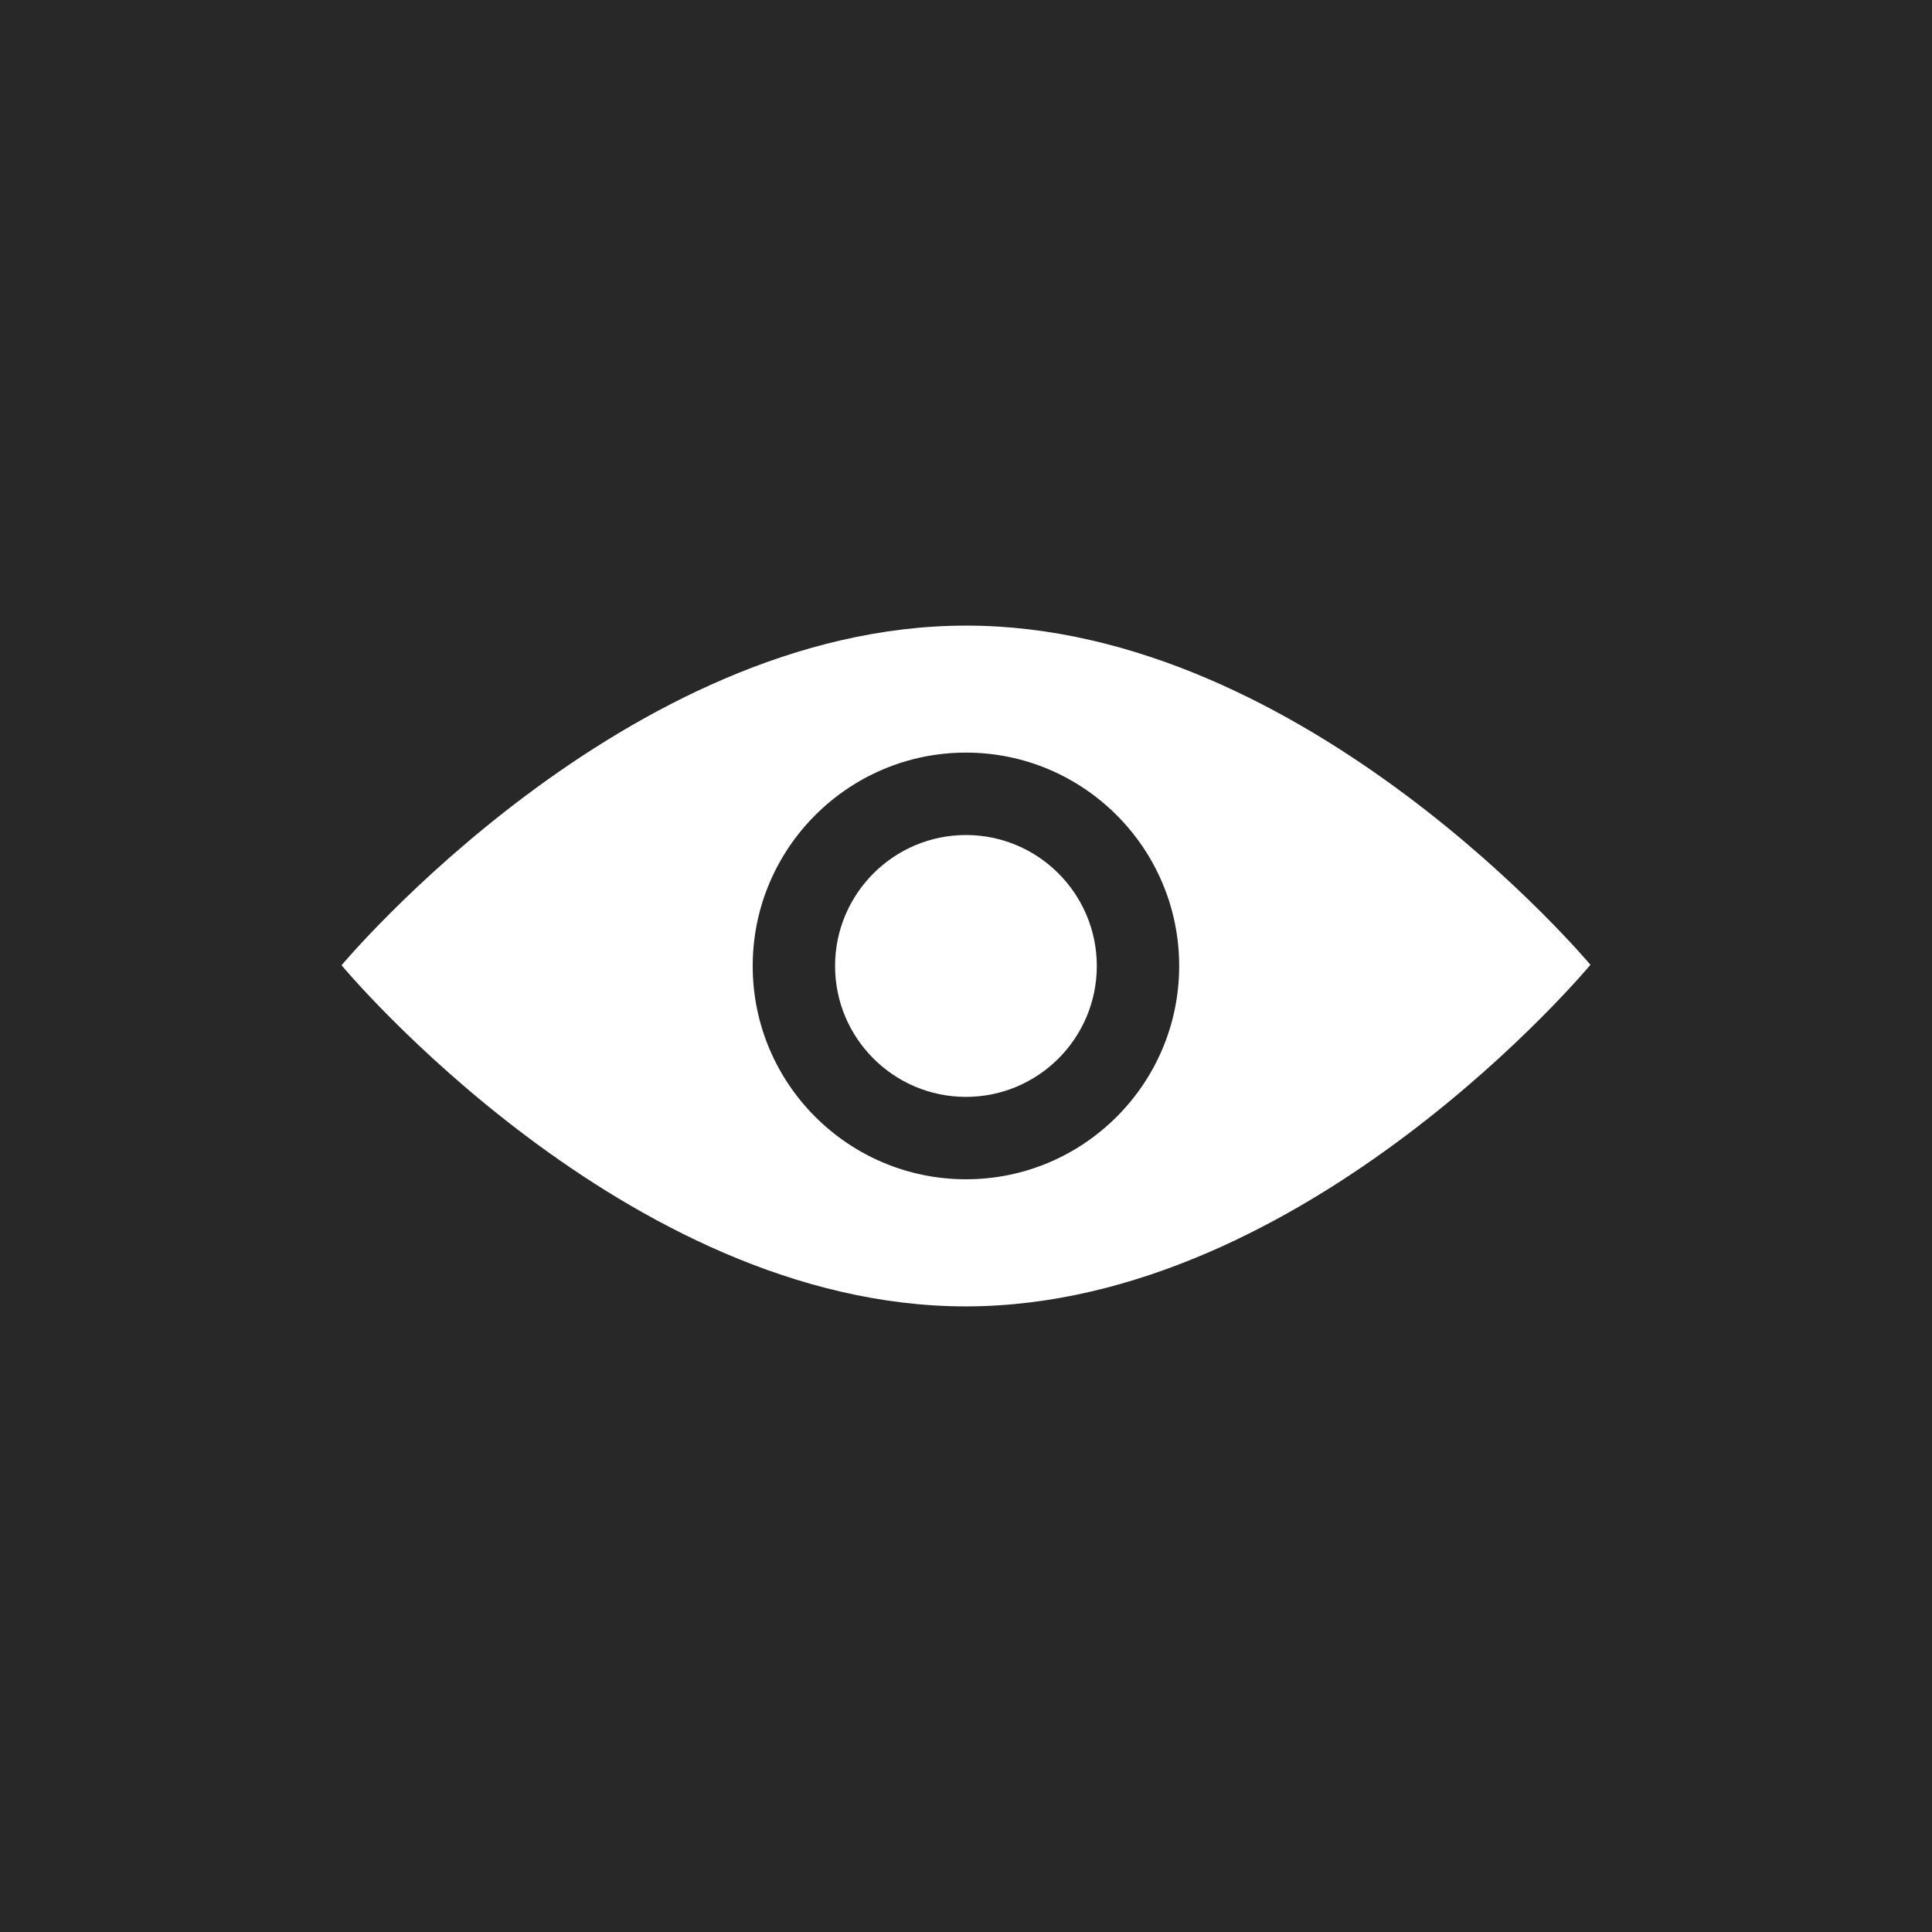
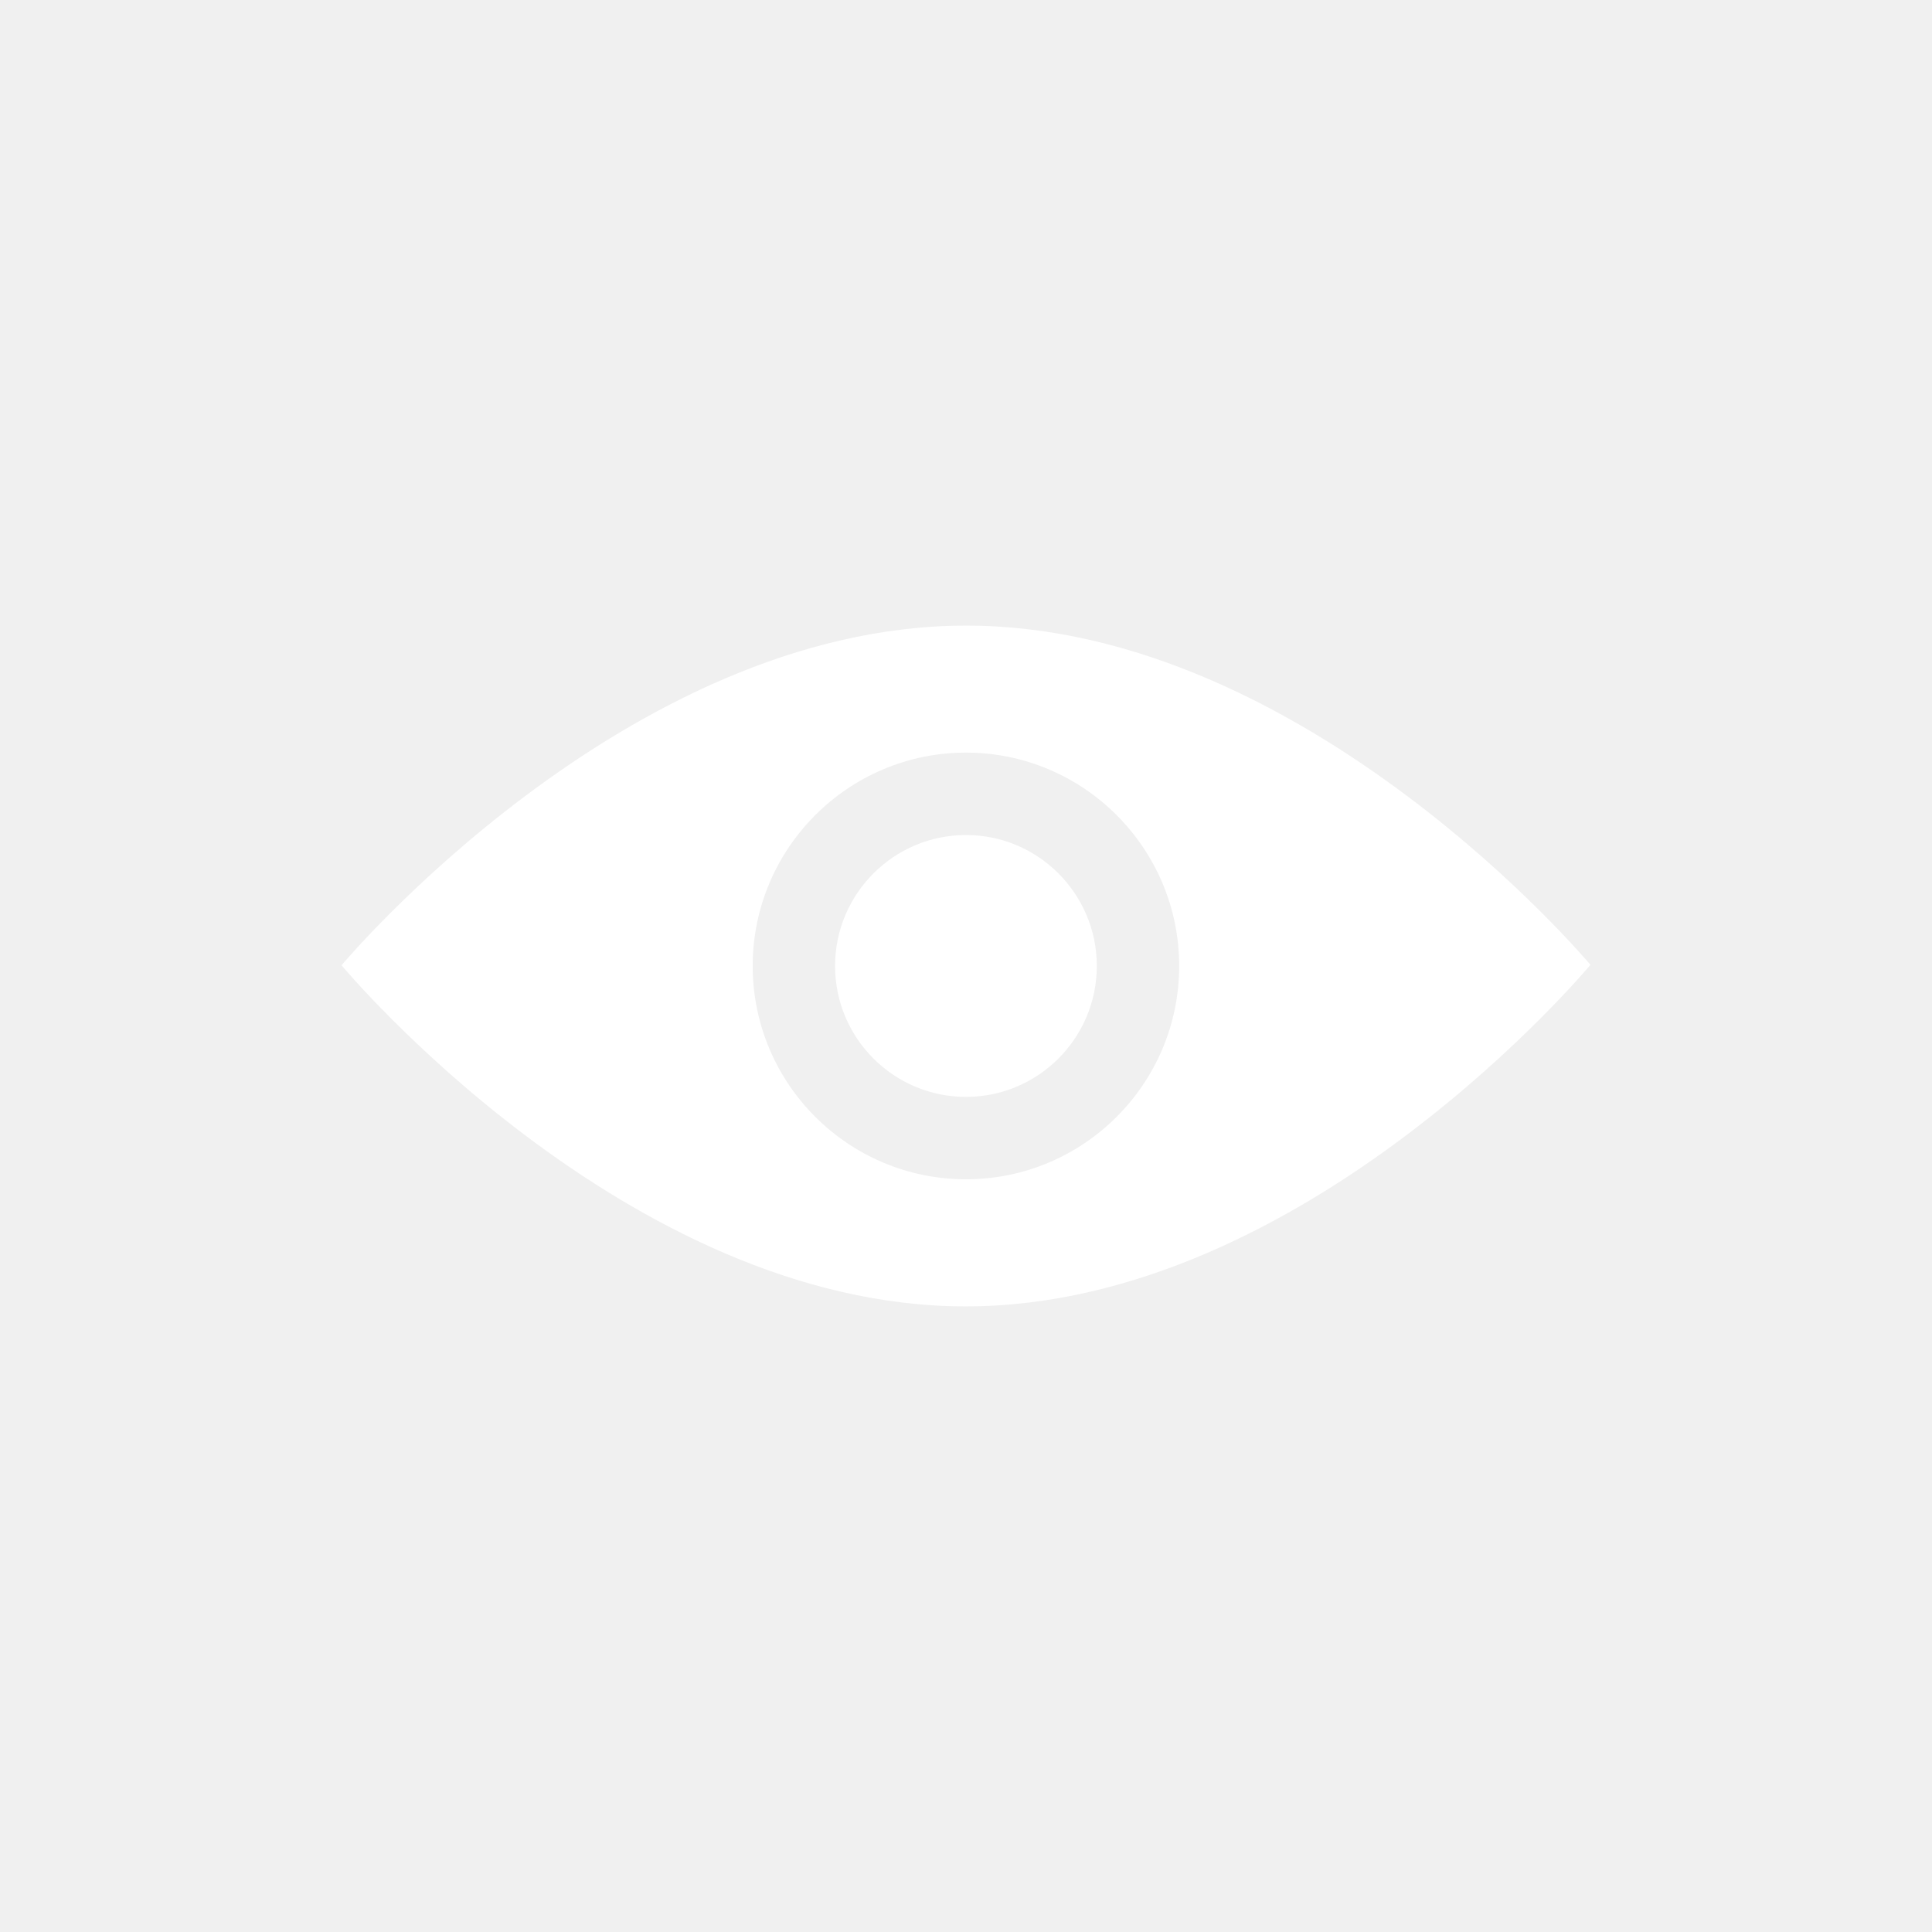
<svg xmlns="http://www.w3.org/2000/svg" version="1.1" width="55" height="55" viewBox="0 0 55 55" id="svg2" xml:space="preserve">
  <defs id="defs13" />
-   <rect width="55" height="55" x="0" y="0" id="rect3269" style="fill:#282828;fill-opacity:1;fill-rule:nonzero;stroke:none" />
  <g transform="matrix(0.67,0,0,0.67,9.075,9.075)" id="toolbar_x5F_view" style="fill:#ffffff;fill-opacity:1;display:block">
    <g id="g5" style="fill:#ffffff;fill-opacity:1">
      <path d="m 21.937,27.499 c 0,3.07 2.492,5.562 5.562,5.562 3.067,0 5.559,-2.492 5.559,-5.562 0,-3.067 -2.491,-5.564 -5.559,-5.564 -3.07,0 -5.562,2.497 -5.562,5.564 z" id="path7" style="fill:#ffffff;fill-opacity:1" />
      <path d="m 27.499,13.037 c -14.476,0 -26.531,14.432 -26.531,14.432 0,0 12.056,14.504 26.531,14.494 14.474,-0.01 26.533,-14.513 26.533,-14.513 0,0 -12.059,-14.425 -26.533,-14.413 z M 27.5,36.562 c -5.003,0 -9.063,-4.061 -9.063,-9.063 0,-4.998 4.061,-9.066 9.063,-9.066 4.997,0 9.058,4.068 9.058,9.066 0,5.003 -4.061,9.063 -9.058,9.063 z" id="path9" style="fill:#ffffff;fill-opacity:1" />
    </g>
  </g>
</svg>
